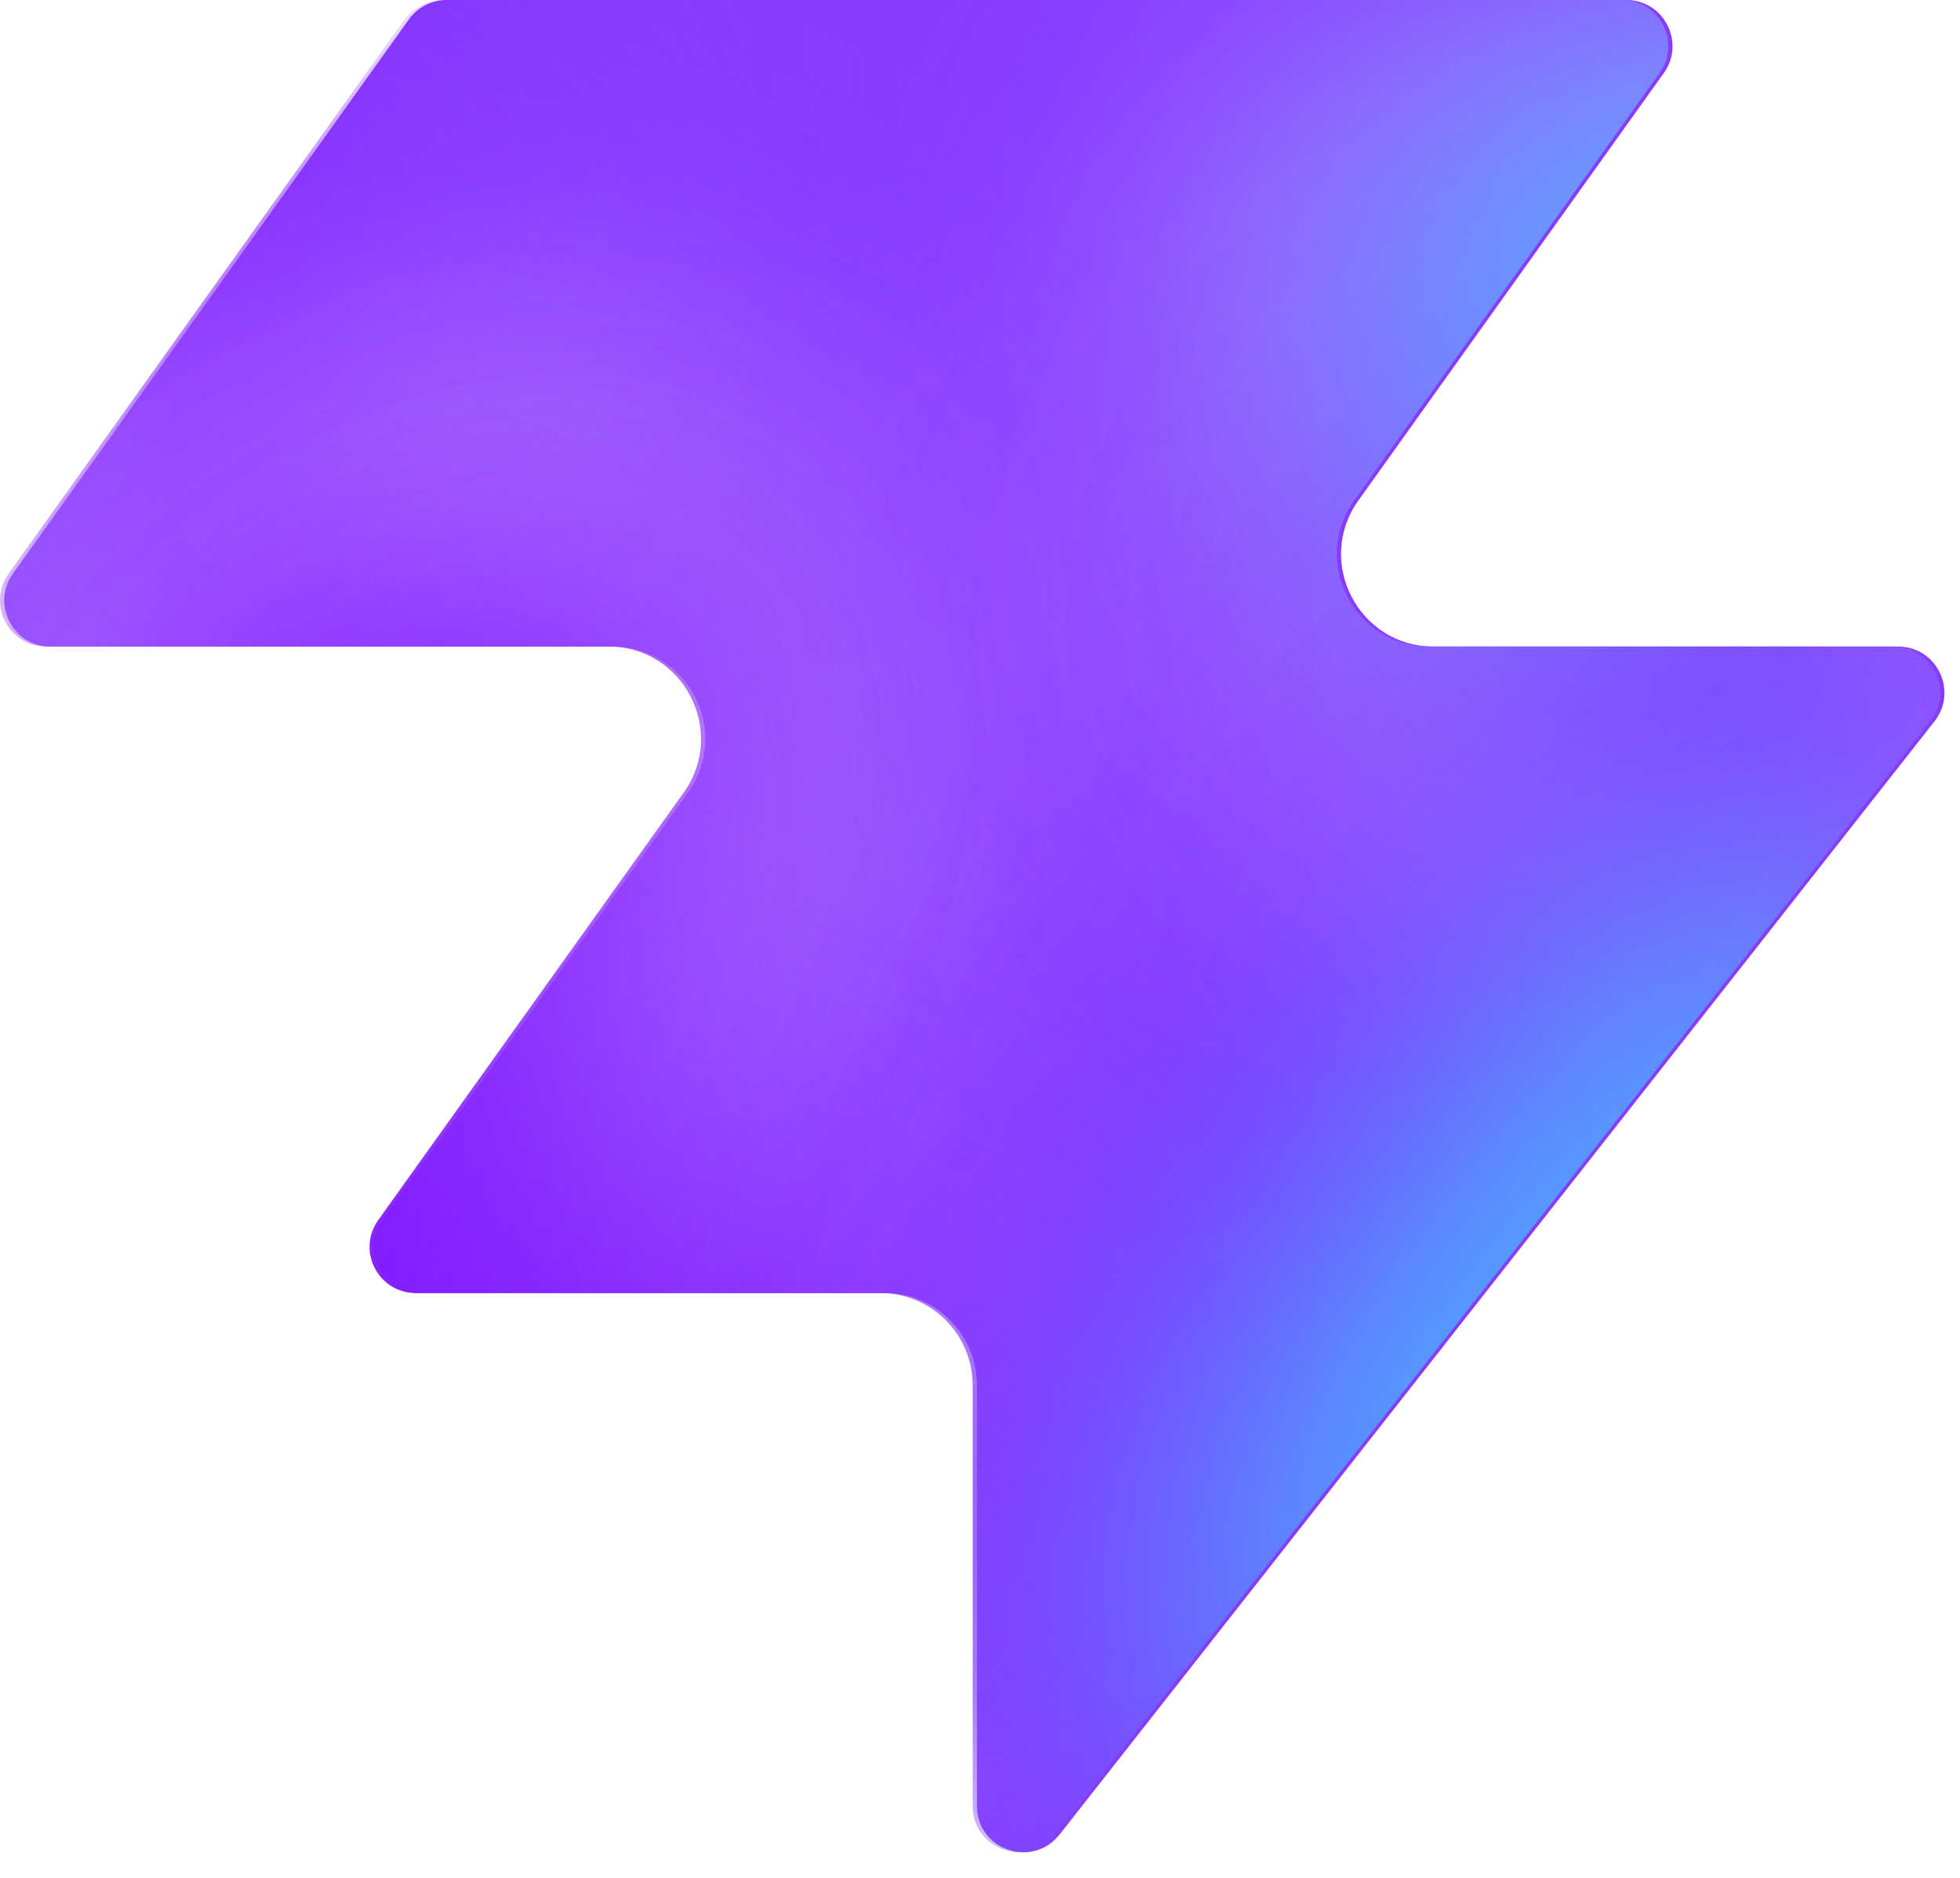
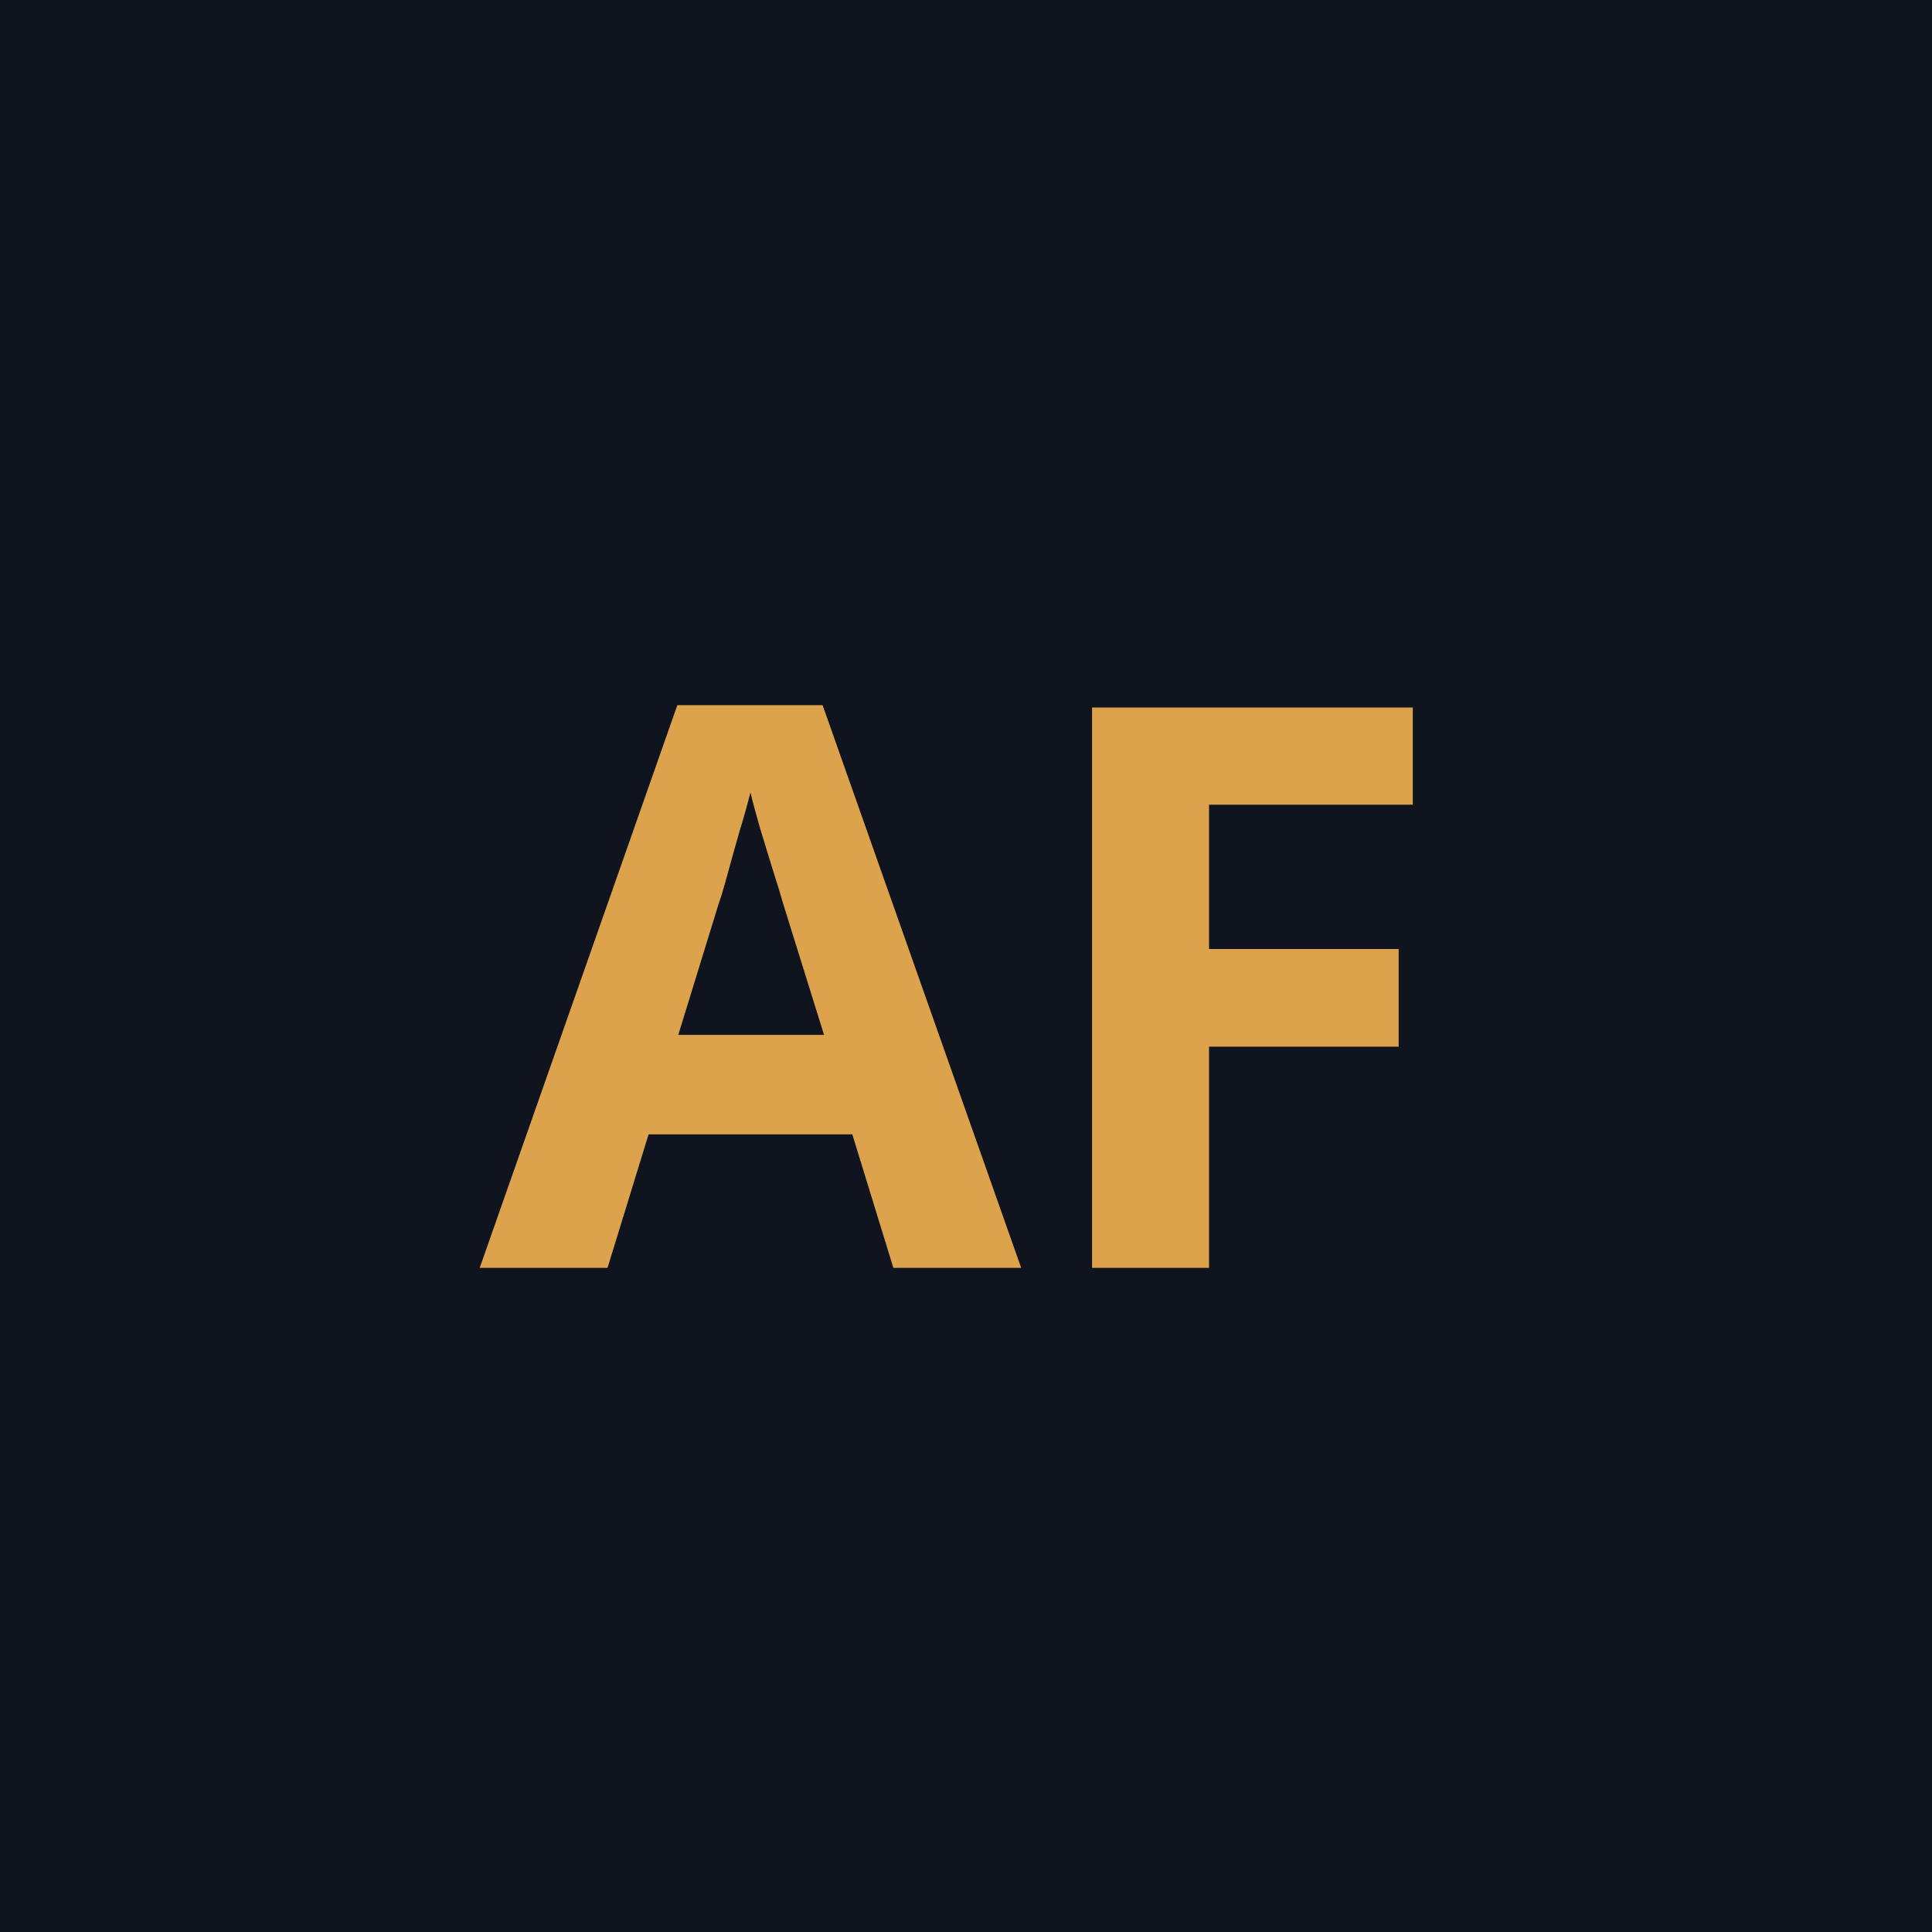
- <svg xmlns="http://www.w3.org/2000/svg" width="48" height="46" fill="none" viewBox="0 0 48 46">
-   <path fill="#863bff" d="M25.946 44.938c-.664.845-2.021.375-2.021-.698V33.937a2.26 2.26 0 0 0-2.262-2.262H10.287c-.92 0-1.456-1.04-.92-1.788l7.48-10.471c1.07-1.497 0-3.578-1.842-3.578H1.237c-.92 0-1.456-1.04-.92-1.788L10.013.474c.214-.297.556-.474.92-.474h28.894c.92 0 1.456 1.04.92 1.788l-7.48 10.471c-1.07 1.498 0 3.579 1.842 3.579h11.377c.943 0 1.473 1.088.89 1.83L25.947 44.94z" style="fill:#863bff;fill:color(display-p3 .525 .23 1);fill-opacity:1" />
-   <mask id="a" width="48" height="46" x="0" y="0" maskUnits="userSpaceOnUse" style="mask-type:alpha">
-     <path fill="#000" d="M25.842 44.938c-.664.844-2.021.375-2.021-.698V33.937a2.26 2.26 0 0 0-2.262-2.262H10.183c-.92 0-1.456-1.04-.92-1.788l7.48-10.471c1.07-1.498 0-3.579-1.842-3.579H1.133c-.92 0-1.456-1.04-.92-1.787L9.91.473c.214-.297.556-.474.92-.474h28.894c.92 0 1.456 1.04.92 1.788l-7.48 10.471c-1.07 1.498 0 3.578 1.842 3.578h11.377c.943 0 1.473 1.088.89 1.832L25.843 44.94z" style="fill:#000;fill-opacity:1" />
-   </mask>
-   <g mask="url(#a)">
-     <g filter="url(#b)">
-       <ellipse cx="5.508" cy="14.704" fill="#ede6ff" rx="5.508" ry="14.704" style="fill:#ede6ff;fill:color(display-p3 .927 .903 1);fill-opacity:1" transform="matrix(.00324 1 1 -.00324 -4.47 31.516)" />
-     </g>
-     <g filter="url(#c)">
-       <ellipse cx="10.399" cy="29.851" fill="#ede6ff" rx="10.399" ry="29.851" style="fill:#ede6ff;fill:color(display-p3 .927 .903 1);fill-opacity:1" transform="matrix(.00324 1 1 -.00324 -39.328 7.883)" />
-     </g>
-     <g filter="url(#d)">
-       <ellipse cx="5.508" cy="30.487" fill="#7e14ff" rx="5.508" ry="30.487" style="fill:#7e14ff;fill:color(display-p3 .492 .077 1);fill-opacity:1" transform="rotate(89.814 -25.913 -14.639)scale(1 -1)" />
-     </g>
-     <g filter="url(#e)">
-       <ellipse cx="5.508" cy="30.599" fill="#7e14ff" rx="5.508" ry="30.599" style="fill:#7e14ff;fill:color(display-p3 .492 .077 1);fill-opacity:1" transform="rotate(89.814 -32.644 -3.334)scale(1 -1)" />
-     </g>
-     <g filter="url(#f)">
-       <ellipse cx="5.508" cy="30.599" fill="#7e14ff" rx="5.508" ry="30.599" style="fill:#7e14ff;fill:color(display-p3 .492 .077 1);fill-opacity:1" transform="matrix(.00324 1 1 -.00324 -34.34 30.47)" />
-     </g>
-     <g filter="url(#g)">
-       <ellipse cx="14.072" cy="22.078" fill="#ede6ff" rx="14.072" ry="22.078" style="fill:#ede6ff;fill:color(display-p3 .927 .903 1);fill-opacity:1" transform="rotate(93.35 24.506 48.493)scale(-1 1)" />
-     </g>
-     <g filter="url(#h)">
-       <ellipse cx="3.47" cy="21.501" fill="#7e14ff" rx="3.47" ry="21.501" style="fill:#7e14ff;fill:color(display-p3 .492 .077 1);fill-opacity:1" transform="rotate(89.009 28.708 47.59)scale(-1 1)" />
-     </g>
-     <g filter="url(#i)">
-       <ellipse cx="3.47" cy="21.501" fill="#7e14ff" rx="3.47" ry="21.501" style="fill:#7e14ff;fill:color(display-p3 .492 .077 1);fill-opacity:1" transform="rotate(89.009 28.708 47.59)scale(-1 1)" />
-     </g>
-     <g filter="url(#j)">
-       <ellipse cx=".387" cy="8.972" fill="#7e14ff" rx="4.407" ry="29.108" style="fill:#7e14ff;fill:color(display-p3 .492 .077 1);fill-opacity:1" transform="rotate(39.51 .387 8.972)" />
-     </g>
-     <g filter="url(#k)">
-       <ellipse cx="47.523" cy="-6.092" fill="#7e14ff" rx="4.407" ry="29.108" style="fill:#7e14ff;fill:color(display-p3 .492 .077 1);fill-opacity:1" transform="rotate(37.892 47.523 -6.092)" />
-     </g>
-     <g filter="url(#l)">
-       <ellipse cx="41.412" cy="6.333" fill="#47bfff" rx="5.971" ry="9.665" style="fill:#47bfff;fill:color(display-p3 .28 .748 1);fill-opacity:1" transform="rotate(37.892 41.412 6.333)" />
-     </g>
-     <g filter="url(#m)">
-       <ellipse cx="-1.879" cy="38.332" fill="#7e14ff" rx="4.407" ry="29.108" style="fill:#7e14ff;fill:color(display-p3 .492 .077 1);fill-opacity:1" transform="rotate(37.892 -1.88 38.332)" />
-     </g>
-     <g filter="url(#n)">
-       <ellipse cx="-1.879" cy="38.332" fill="#7e14ff" rx="4.407" ry="29.108" style="fill:#7e14ff;fill:color(display-p3 .492 .077 1);fill-opacity:1" transform="rotate(37.892 -1.88 38.332)" />
-     </g>
-     <g filter="url(#o)">
-       <ellipse cx="35.651" cy="29.907" fill="#7e14ff" rx="4.407" ry="29.108" style="fill:#7e14ff;fill:color(display-p3 .492 .077 1);fill-opacity:1" transform="rotate(37.892 35.651 29.907)" />
-     </g>
-     <g filter="url(#p)">
-       <ellipse cx="38.418" cy="32.4" fill="#47bfff" rx="5.971" ry="15.297" style="fill:#47bfff;fill:color(display-p3 .28 .748 1);fill-opacity:1" transform="rotate(37.892 38.418 32.4)" />
-     </g>
-   </g>
-   <defs>
-     <filter id="b" width="60.045" height="41.654" x="-19.77" y="16.149" color-interpolation-filters="sRGB" filterUnits="userSpaceOnUse">
-       <feFlood flood-opacity="0" result="BackgroundImageFix" />
-       <feBlend in="SourceGraphic" in2="BackgroundImageFix" result="shape" />
-       <feGaussianBlur result="effect1_foregroundBlur_2002_17158" stdDeviation="7.659" />
-     </filter>
-     <filter id="c" width="90.34" height="51.437" x="-54.613" y="-7.533" color-interpolation-filters="sRGB" filterUnits="userSpaceOnUse">
-       <feFlood flood-opacity="0" result="BackgroundImageFix" />
-       <feBlend in="SourceGraphic" in2="BackgroundImageFix" result="shape" />
-       <feGaussianBlur result="effect1_foregroundBlur_2002_17158" stdDeviation="7.659" />
-     </filter>
-     <filter id="d" width="79.355" height="29.4" x="-49.64" y="2.03" color-interpolation-filters="sRGB" filterUnits="userSpaceOnUse">
-       <feFlood flood-opacity="0" result="BackgroundImageFix" />
-       <feBlend in="SourceGraphic" in2="BackgroundImageFix" result="shape" />
-       <feGaussianBlur result="effect1_foregroundBlur_2002_17158" stdDeviation="4.596" />
-     </filter>
-     <filter id="e" width="79.579" height="29.4" x="-45.045" y="20.029" color-interpolation-filters="sRGB" filterUnits="userSpaceOnUse">
-       <feFlood flood-opacity="0" result="BackgroundImageFix" />
-       <feBlend in="SourceGraphic" in2="BackgroundImageFix" result="shape" />
-       <feGaussianBlur result="effect1_foregroundBlur_2002_17158" stdDeviation="4.596" />
-     </filter>
-     <filter id="f" width="79.579" height="29.4" x="-43.513" y="21.178" color-interpolation-filters="sRGB" filterUnits="userSpaceOnUse">
-       <feFlood flood-opacity="0" result="BackgroundImageFix" />
-       <feBlend in="SourceGraphic" in2="BackgroundImageFix" result="shape" />
-       <feGaussianBlur result="effect1_foregroundBlur_2002_17158" stdDeviation="4.596" />
-     </filter>
-     <filter id="g" width="74.749" height="58.852" x="15.756" y="-17.901" color-interpolation-filters="sRGB" filterUnits="userSpaceOnUse">
-       <feFlood flood-opacity="0" result="BackgroundImageFix" />
-       <feBlend in="SourceGraphic" in2="BackgroundImageFix" result="shape" />
-       <feGaussianBlur result="effect1_foregroundBlur_2002_17158" stdDeviation="7.659" />
-     </filter>
-     <filter id="h" width="61.377" height="25.362" x="23.548" y="2.284" color-interpolation-filters="sRGB" filterUnits="userSpaceOnUse">
-       <feFlood flood-opacity="0" result="BackgroundImageFix" />
-       <feBlend in="SourceGraphic" in2="BackgroundImageFix" result="shape" />
-       <feGaussianBlur result="effect1_foregroundBlur_2002_17158" stdDeviation="4.596" />
-     </filter>
-     <filter id="i" width="61.377" height="25.362" x="23.548" y="2.284" color-interpolation-filters="sRGB" filterUnits="userSpaceOnUse">
-       <feFlood flood-opacity="0" result="BackgroundImageFix" />
-       <feBlend in="SourceGraphic" in2="BackgroundImageFix" result="shape" />
-       <feGaussianBlur result="effect1_foregroundBlur_2002_17158" stdDeviation="4.596" />
-     </filter>
-     <filter id="j" width="56.045" height="63.649" x="-27.636" y="-22.853" color-interpolation-filters="sRGB" filterUnits="userSpaceOnUse">
-       <feFlood flood-opacity="0" result="BackgroundImageFix" />
-       <feBlend in="SourceGraphic" in2="BackgroundImageFix" result="shape" />
-       <feGaussianBlur result="effect1_foregroundBlur_2002_17158" stdDeviation="4.596" />
-     </filter>
-     <filter id="k" width="54.814" height="64.646" x="20.116" y="-38.415" color-interpolation-filters="sRGB" filterUnits="userSpaceOnUse">
-       <feFlood flood-opacity="0" result="BackgroundImageFix" />
-       <feBlend in="SourceGraphic" in2="BackgroundImageFix" result="shape" />
-       <feGaussianBlur result="effect1_foregroundBlur_2002_17158" stdDeviation="4.596" />
-     </filter>
-     <filter id="l" width="33.541" height="35.313" x="24.641" y="-11.323" color-interpolation-filters="sRGB" filterUnits="userSpaceOnUse">
-       <feFlood flood-opacity="0" result="BackgroundImageFix" />
-       <feBlend in="SourceGraphic" in2="BackgroundImageFix" result="shape" />
-       <feGaussianBlur result="effect1_foregroundBlur_2002_17158" stdDeviation="4.596" />
-     </filter>
-     <filter id="m" width="54.814" height="64.646" x="-29.286" y="6.009" color-interpolation-filters="sRGB" filterUnits="userSpaceOnUse">
-       <feFlood flood-opacity="0" result="BackgroundImageFix" />
-       <feBlend in="SourceGraphic" in2="BackgroundImageFix" result="shape" />
-       <feGaussianBlur result="effect1_foregroundBlur_2002_17158" stdDeviation="4.596" />
-     </filter>
-     <filter id="n" width="54.814" height="64.646" x="-29.286" y="6.009" color-interpolation-filters="sRGB" filterUnits="userSpaceOnUse">
-       <feFlood flood-opacity="0" result="BackgroundImageFix" />
-       <feBlend in="SourceGraphic" in2="BackgroundImageFix" result="shape" />
-       <feGaussianBlur result="effect1_foregroundBlur_2002_17158" stdDeviation="4.596" />
-     </filter>
-     <filter id="o" width="54.814" height="64.646" x="8.244" y="-2.416" color-interpolation-filters="sRGB" filterUnits="userSpaceOnUse">
-       <feFlood flood-opacity="0" result="BackgroundImageFix" />
-       <feBlend in="SourceGraphic" in2="BackgroundImageFix" result="shape" />
-       <feGaussianBlur result="effect1_foregroundBlur_2002_17158" stdDeviation="4.596" />
-     </filter>
-     <filter id="p" width="39.409" height="43.623" x="18.713" y="10.588" color-interpolation-filters="sRGB" filterUnits="userSpaceOnUse">
-       <feFlood flood-opacity="0" result="BackgroundImageFix" />
-       <feBlend in="SourceGraphic" in2="BackgroundImageFix" result="shape" />
-       <feGaussianBlur result="effect1_foregroundBlur_2002_17158" stdDeviation="4.596" />
-     </filter>
-   </defs>
+ <svg xmlns="http://www.w3.org/2000/svg" viewBox="0 0 64 64">
+   <rect width="64" height="64" fill="#10141F" />
+   <text x="32" y="42" font-family="Space Grotesk, sans-serif" font-size="26" font-weight="700" fill="#DDA34C" text-anchor="middle">AF</text>
</svg>
